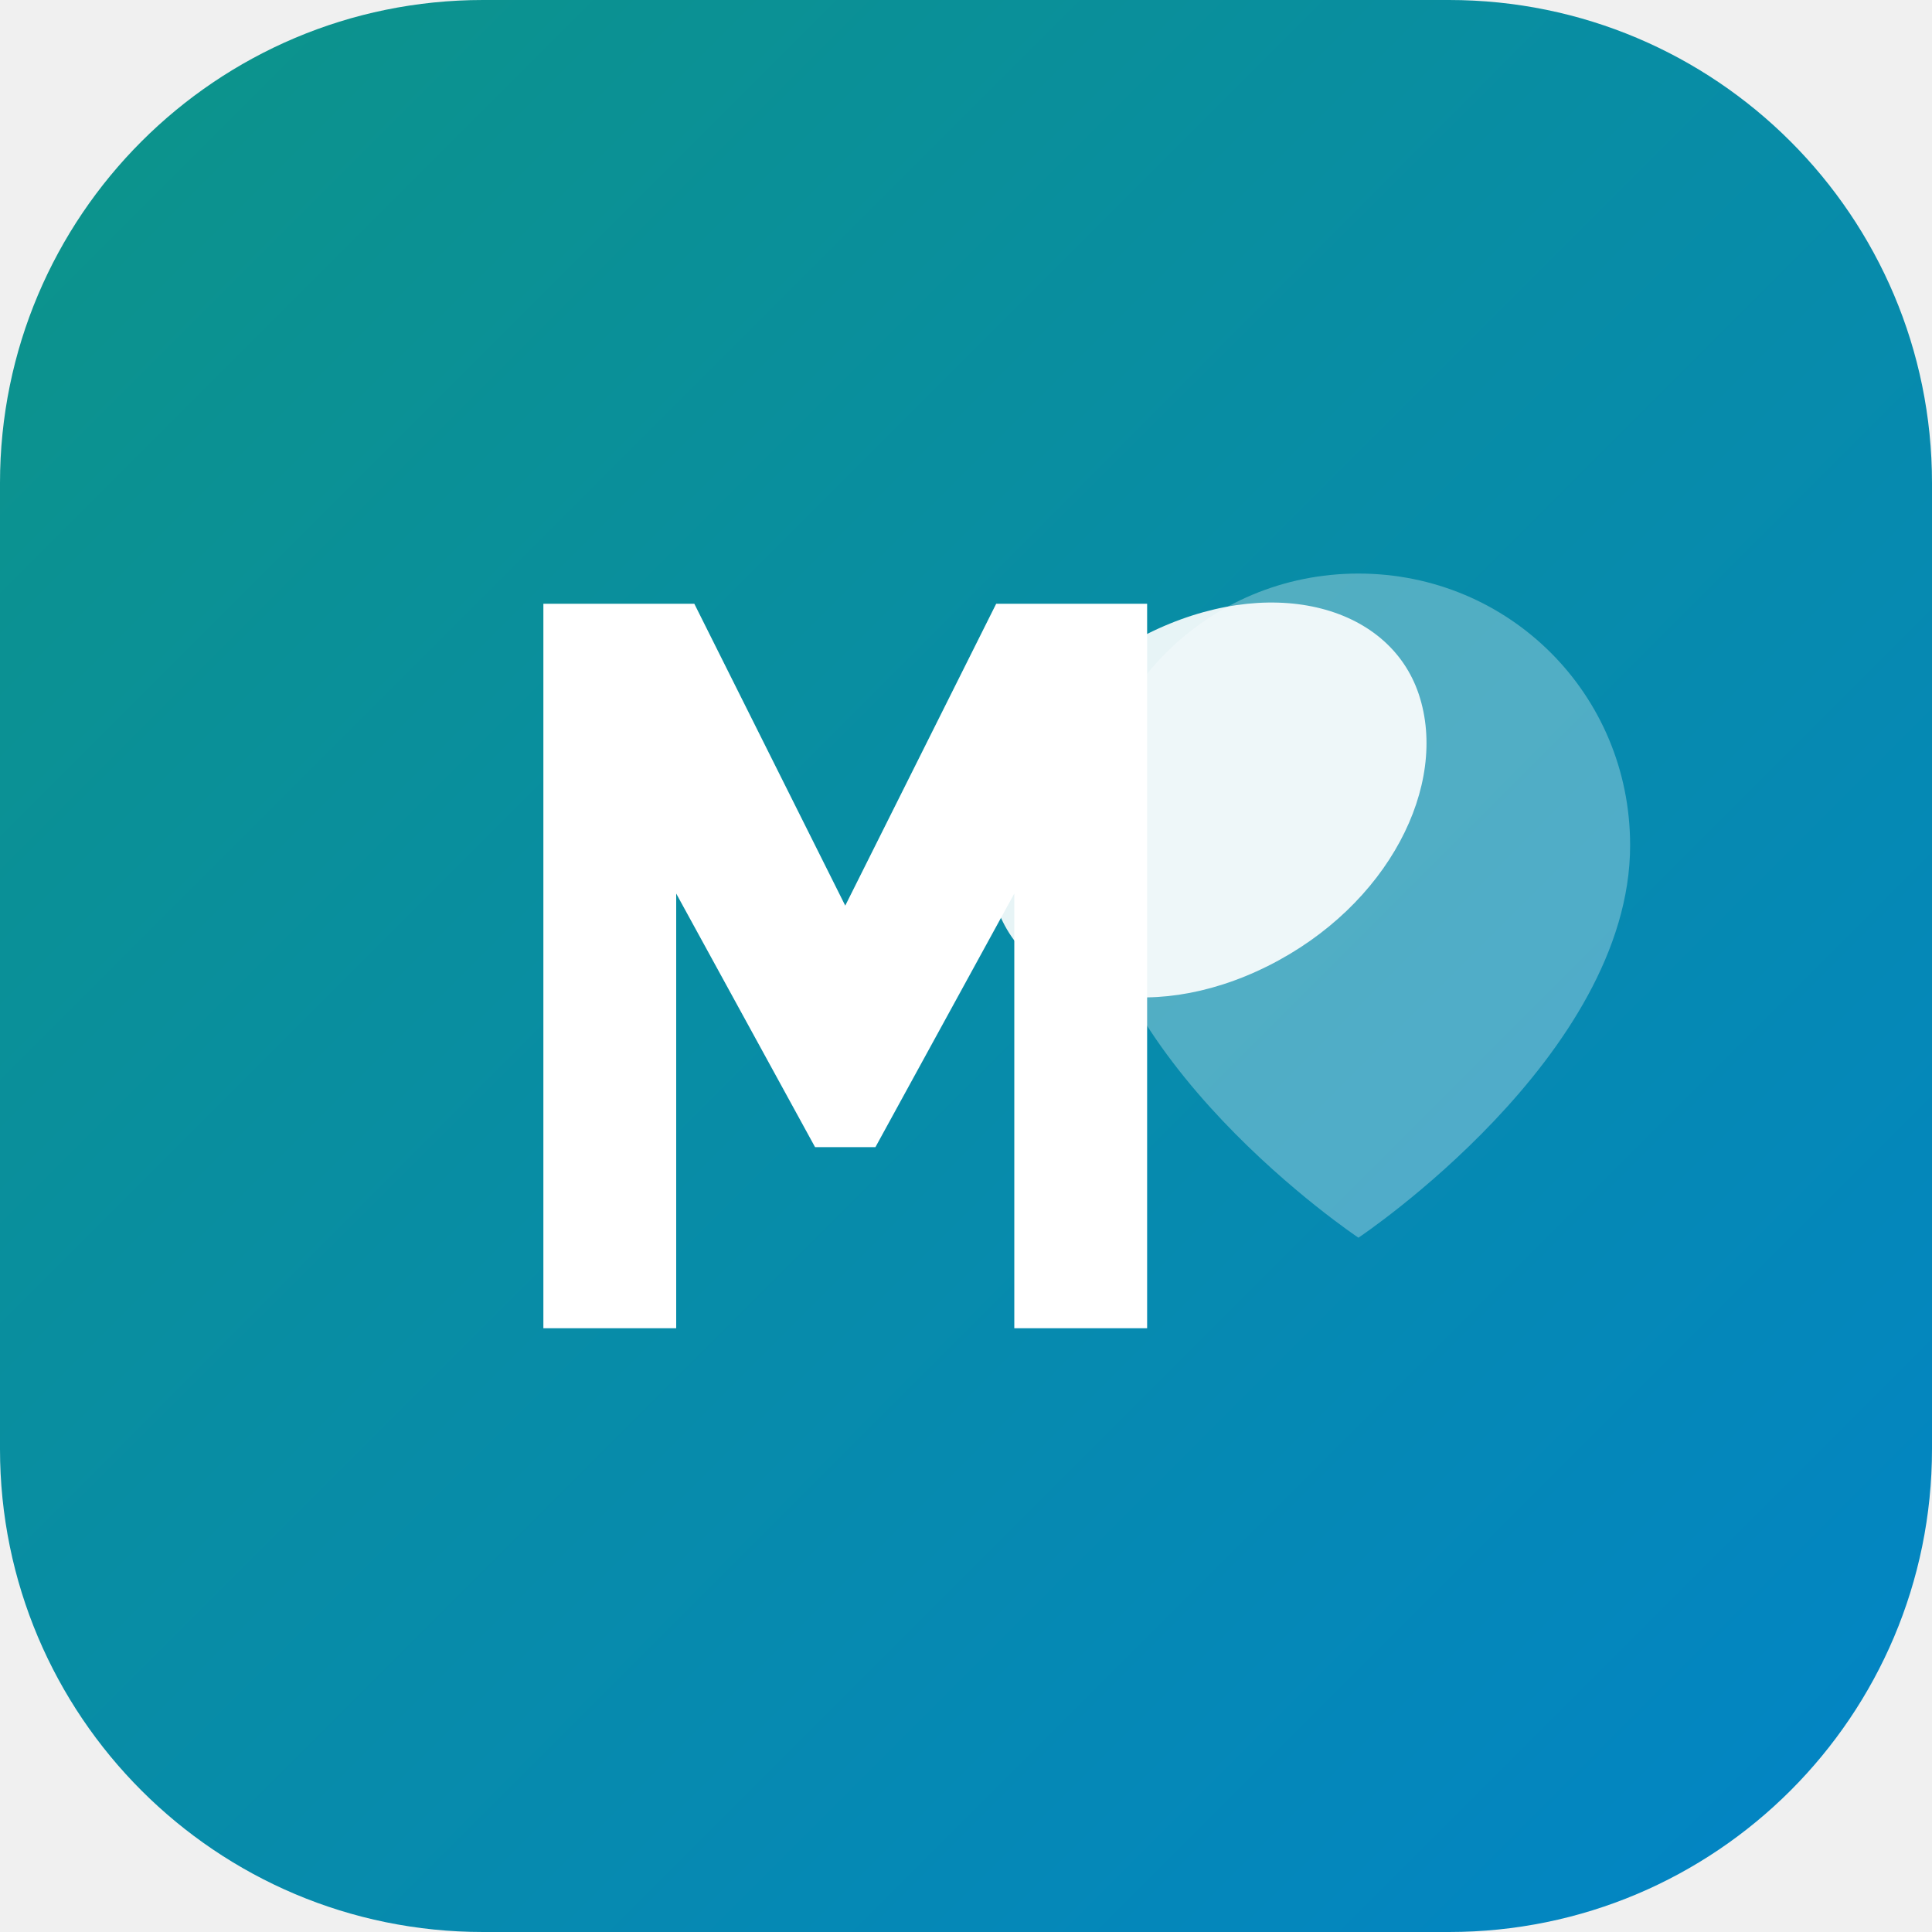
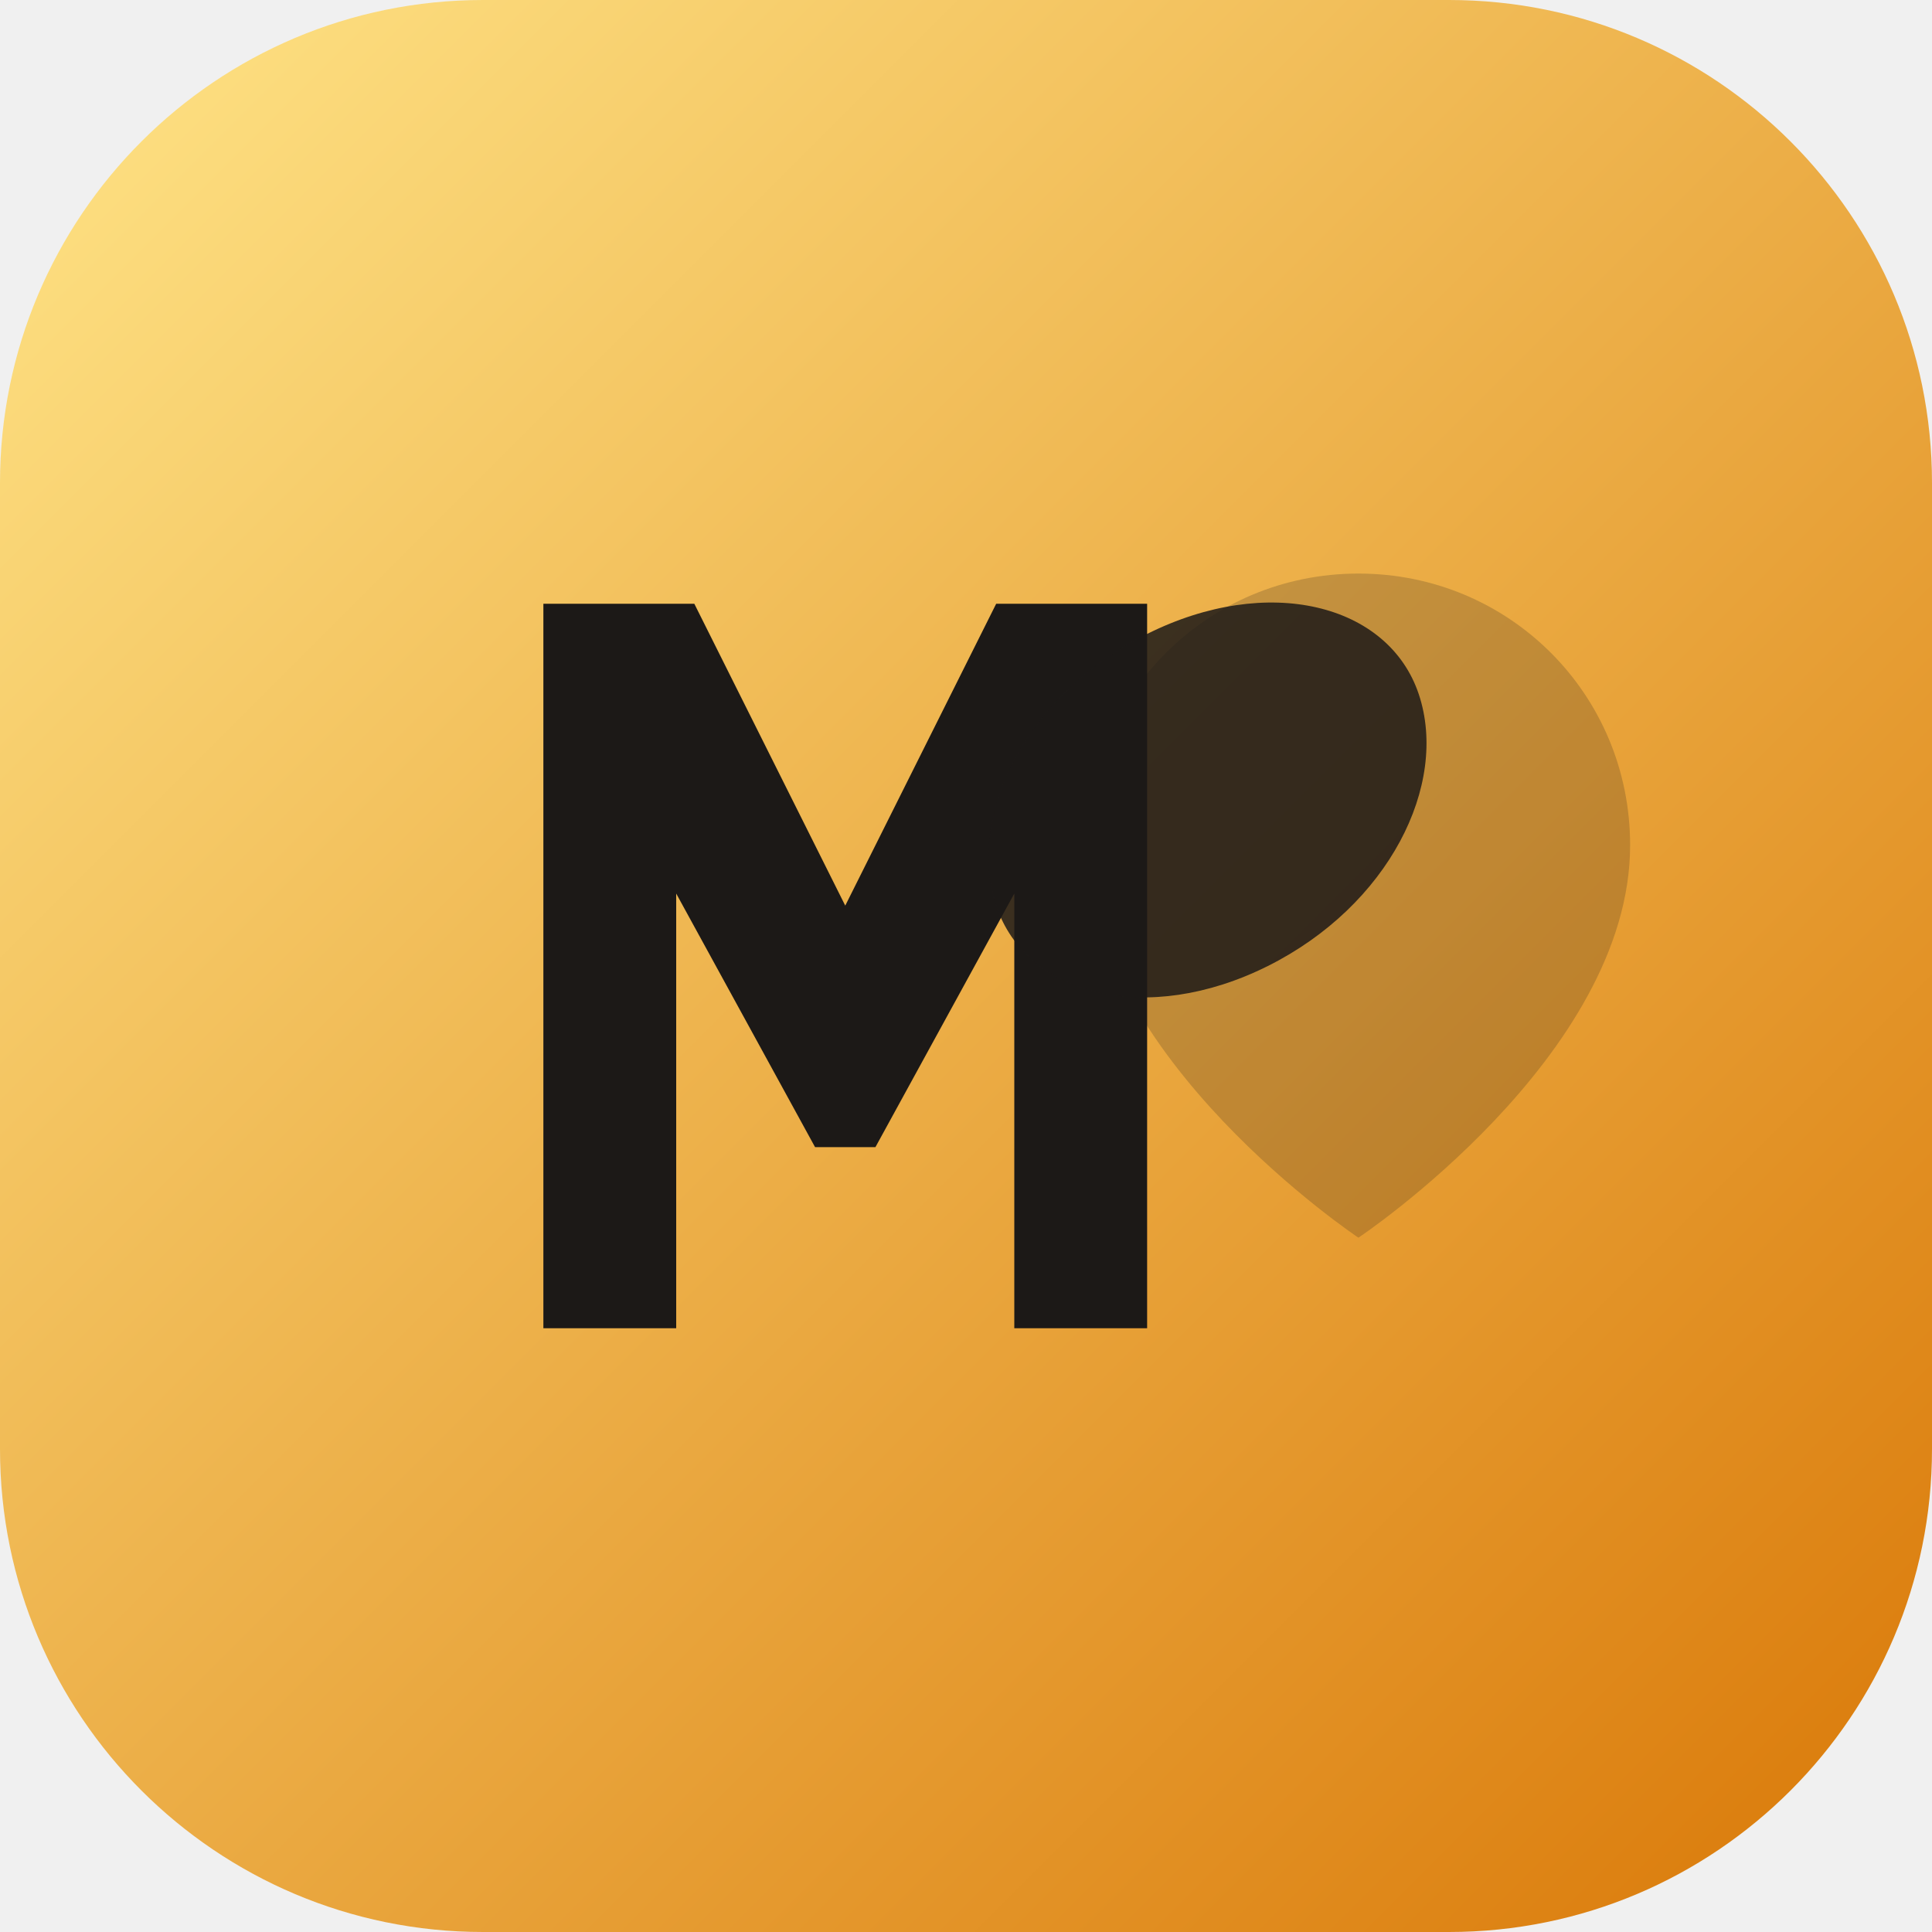
<svg xmlns="http://www.w3.org/2000/svg" viewBox="0 0 32 32" width="32" height="32">
  <defs>
    <linearGradient id="grad" x1="0%" y1="0%" x2="100%" y2="100%">
-       <stop offset="0%" stop-color="#0d9488" />
-       <stop offset="100%" stop-color="#0284c7" />
+       <stop offset="0%" stop-color="#ffe588" />
+       <stop offset="100%" stop-color="#d97706" />
    </linearGradient>
  </defs>
  <rect width="32" height="32" rx="8" fill="url(#grad)" />
-   <path d="M9 22V10h2.5l2.5 5 2.5-5H19v12h-2.2v-7.2L14.5 19h-1L11.2 14.8V22H9z" fill="#ffffff" />
-   <path d="M22.5 9.5c-2.5 0-4.5 2-4.5 4.5 0 3.5 4.5 6.5 4.5 6.5s4.5-3 4.5-6.5c0-2.5-2-4.5-4.5-4.5z" fill="#ffffff" opacity="0.3" />
-   <path d="M21 16c2-1 3-3 2.5-4.5s-2.5-2-4.5-1c-2 1-3 3-2.5 4.5s2.5 2 4.5 1z" fill="#ffffff" opacity="0.9" />
+   <path d="M9 22V10h2.5l2.5 5 2.5-5H19v12h-2.2v-7.2L14.5 19h-1L11.2 14.8V22H9z" fill="#1c1917" />
+   <path d="M22.5 9.5c-2.5 0-4.5 2-4.5 4.5 0 3.5 4.5 6.5 4.5 6.5s4.5-3 4.5-6.5c0-2.5-2-4.5-4.5-4.5z" fill="#1c1917" opacity="0.2" />
+   <path d="M21 16c2-1 3-3 2.5-4.5s-2.5-2-4.5-1c-2 1-3 3-2.5 4.5s2.5 2 4.5 1z" fill="#1c1917" opacity="0.85" />
</svg>
